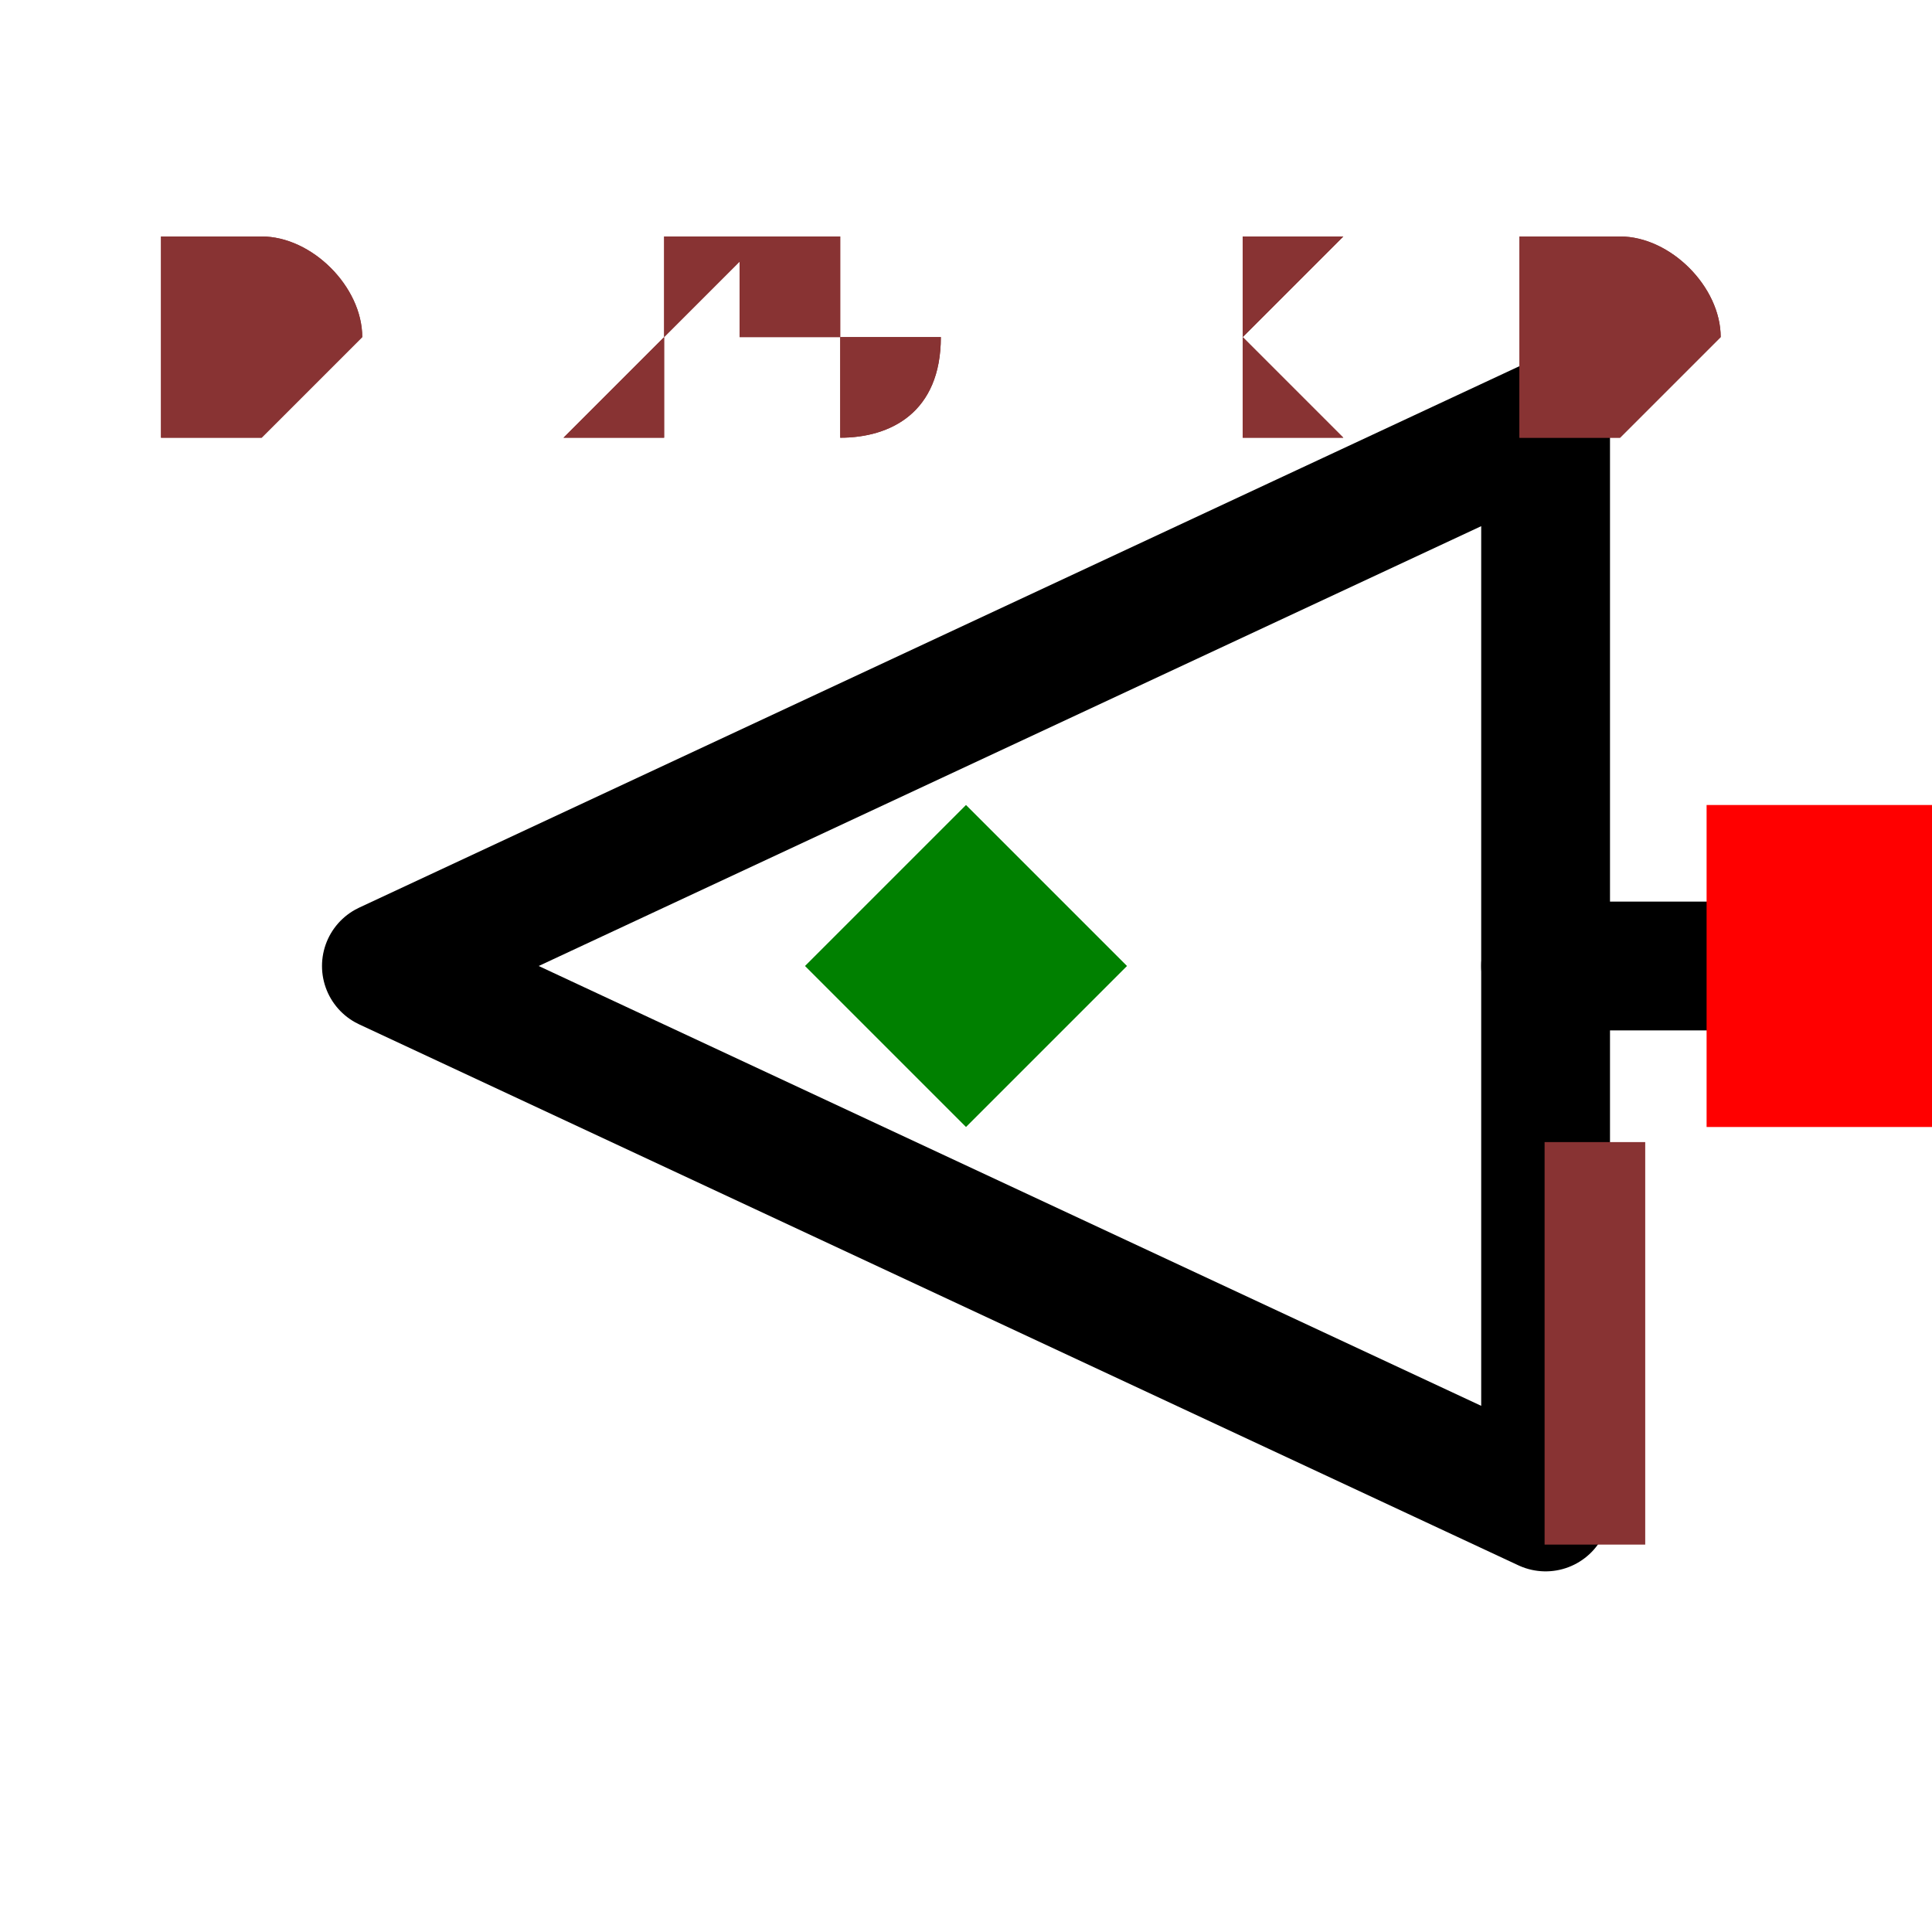
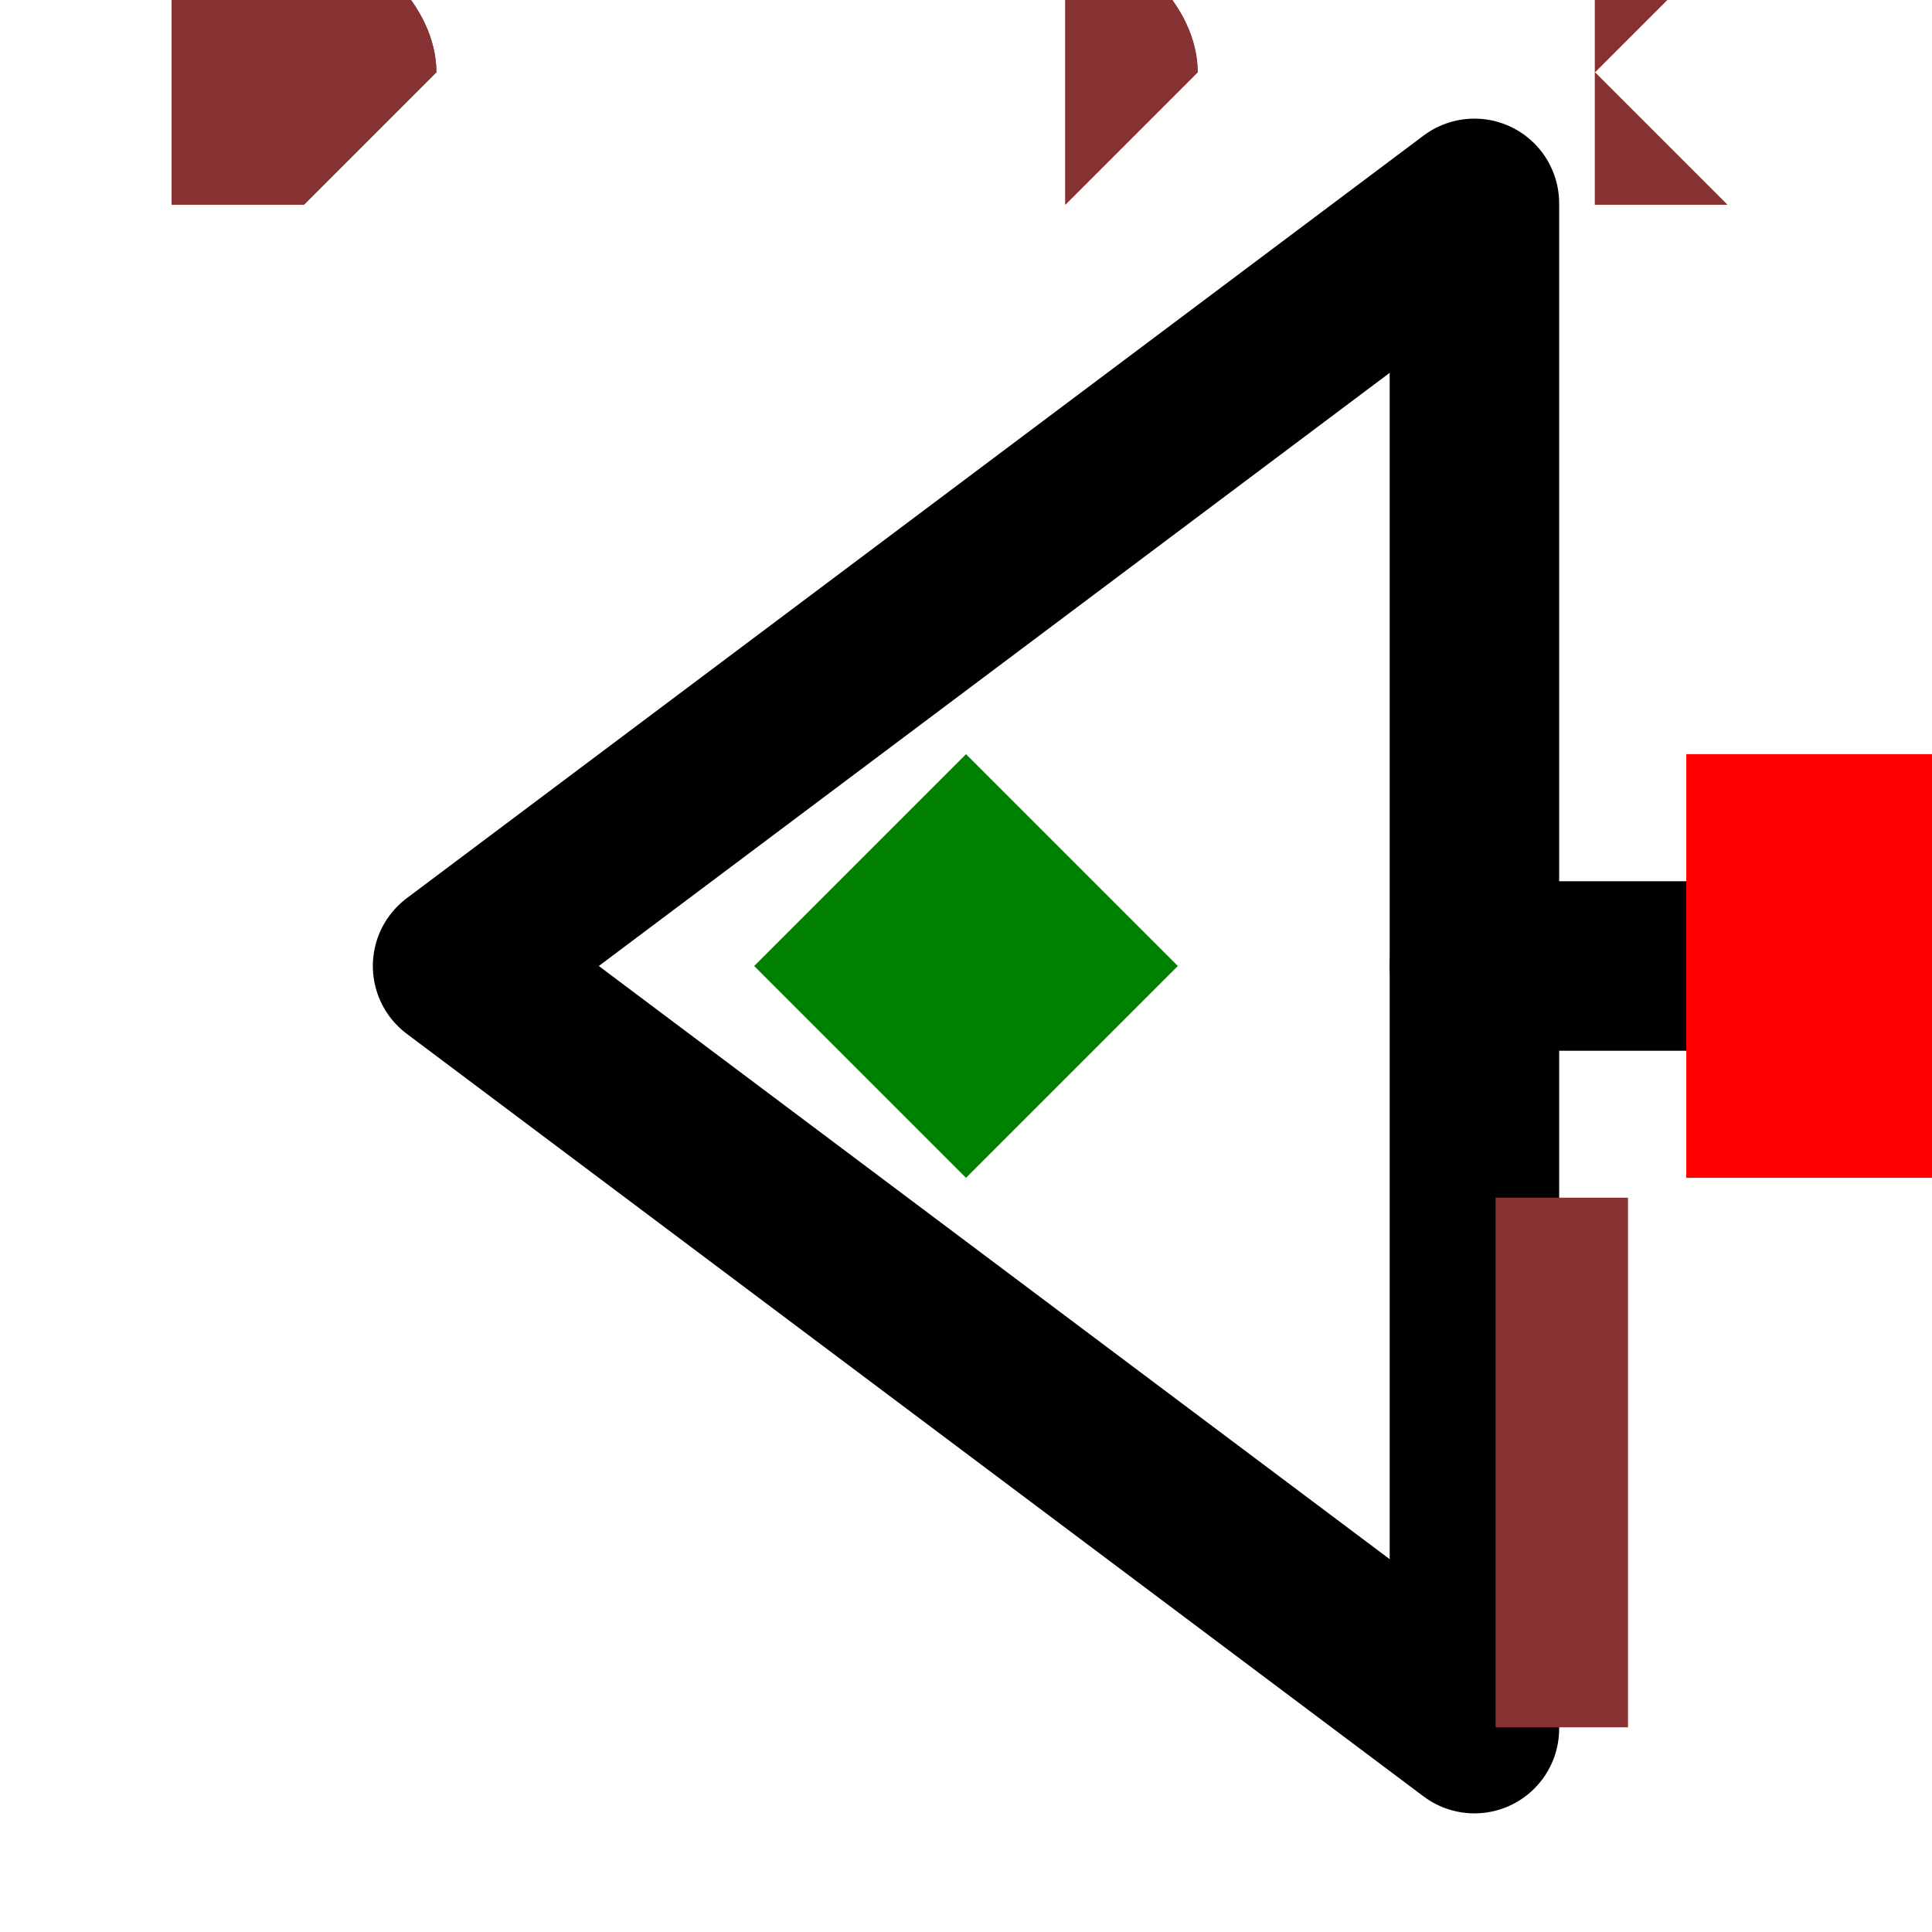
- <svg xmlns="http://www.w3.org/2000/svg" width="150" height="150" viewBox="-0.15 -0.101 0.3 0.202">
-   <path d="M0.09,-0.084 L0.09,0.084 L-0.09,1.1021821192326179e-17 L0.09,-0.084" fill="none" stroke="black" stroke-width="0.02" stroke-linecap="round" stroke-linejoin="round" />
-   <path d="M0.14,-1.7145055188062947e-17 L0.09,-1.1021821192326179e-17" fill="none" stroke="black" stroke-width="0.02" stroke-linecap="round" stroke-linejoin="round" />
-   <text x="0.16" y="-1.959434878635765e-17" dx="0" dy="0.038" text-anchor="start" style="font: 0.1px monospace; fill: black">{REF}</text>
-   <rect x="0.147" y="-0.013" width="0.025" height="0.025" fill="blue" />
-   <rect x="0.115" y="-0.025" width="0.05" height="0.05" fill="red" />
-   <text x="0.1" y="0.09" text-anchor="middle" style="font: 0.08px monospace; fill: #833;">1</text>
+ <svg xmlns="http://www.w3.org/2000/svg" width="150" height="150" viewBox="-0.114 -0.108 0.228 0.216">
+   <path d="M0.06,-0.09 L0.06,0.09 L-0.06,7.347880794884118e-18 L0.06,-0.09" fill="none" stroke="black" stroke-width="0.02" stroke-linecap="round" stroke-linejoin="round" />
+   <path d="M0.11,-1.3471114790620885e-17 L0.06,-7.347880794884118e-18" fill="none" stroke="black" stroke-width="0.02" stroke-linecap="round" stroke-linejoin="round" />
+   <text x="0.13" y="-1.5920408388915593e-17" dx="0" dy="0.038" text-anchor="start" style="font: 0.1px monospace; fill: black">{REF}</text>
+   <rect x="0.118" y="-0.013" width="0.025" height="0.025" fill="blue" />
+   <rect x="0.085" y="-0.025" width="0.05" height="0.05" fill="red" />
+   <text x="0.07" y="0.09" text-anchor="middle" style="font: 0.08px monospace; fill: #833;">1</text>
  <path d="M 0 -0.025 L 0.025 0 L 0 0.025 L -0.025 0 Z" fill="green" />
-   <text x="-0.125" y="-0.084" style="font: 0.05px monospace; fill: #833;">0.25 x 0.17</text>
-   <text x="-0.125" y="-0.084" style="font: 0.05px monospace; fill: #833;">0.25 x 0.17</text>
+   <text x="-0.095" y="-0.09" style="font: 0.05px monospace; fill: #833;">0.19 x 0.18</text>
+   <text x="-0.095" y="-0.09" style="font: 0.05px monospace; fill: #833;">0.19 x 0.18</text>
</svg>
